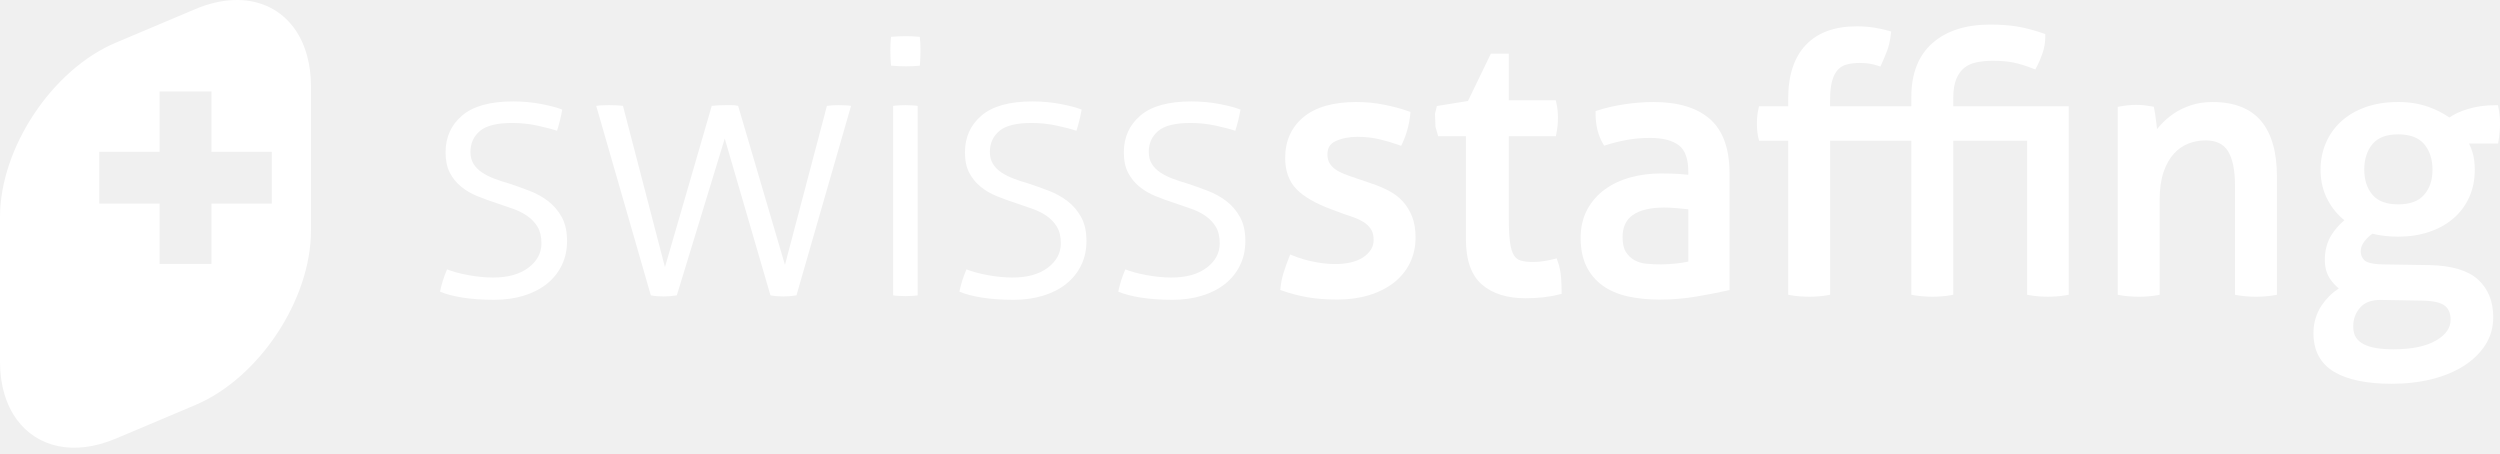
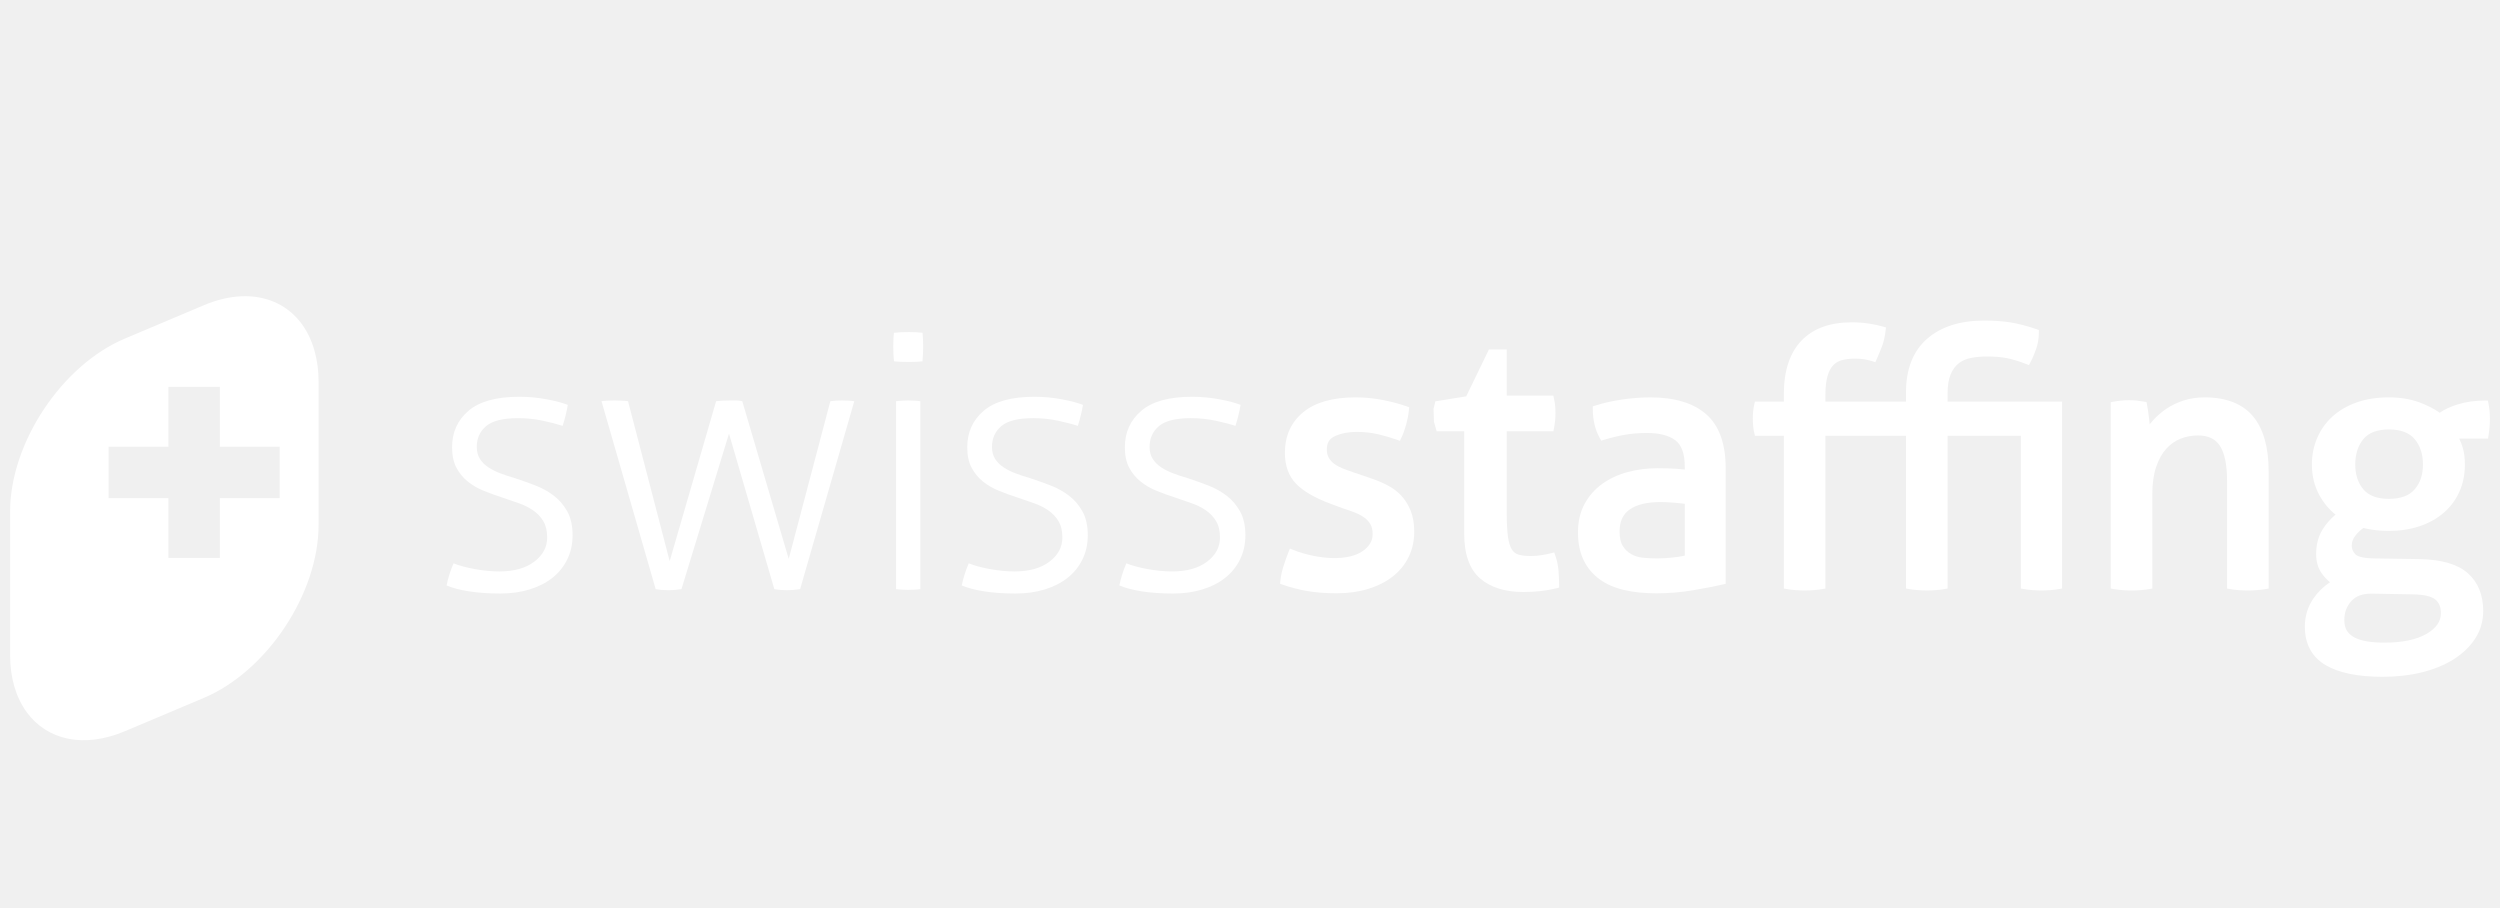
- <svg xmlns="http://www.w3.org/2000/svg" width="100%" height="100%" viewBox="0 0 270 49" version="1.1" xml:space="preserve" style="fill-rule:evenodd;clip-rule:evenodd;stroke-linejoin:round;stroke-miterlimit:2;">
-   <g>
-     <path d="M48.284,29.09C48.872,29.33 49.634,29.538 50.569,29.712C51.507,29.884 52.402,29.973 53.26,29.973C54.864,29.973 56.133,29.619 57.069,28.91C58.007,28.201 58.475,27.324 58.475,26.281C58.475,25.559 58.335,24.963 58.054,24.495C57.772,24.027 57.398,23.632 56.93,23.312C56.46,22.99 55.934,22.73 55.347,22.529C54.756,22.329 54.157,22.12 53.539,21.907C52.871,21.692 52.207,21.452 51.553,21.184C50.897,20.918 50.316,20.578 49.807,20.162C49.3,19.747 48.891,19.246 48.582,18.657C48.277,18.069 48.122,17.334 48.122,16.451C48.122,14.819 48.717,13.496 49.909,12.479C51.098,11.463 52.936,10.953 55.423,10.953C56.47,10.953 57.478,11.048 58.457,11.234C59.431,11.422 60.187,11.622 60.722,11.836C60.587,12.612 60.402,13.376 60.16,14.123C59.598,13.936 58.883,13.749 58.013,13.562C57.144,13.375 56.241,13.281 55.306,13.281C53.673,13.281 52.515,13.568 51.833,14.144C51.152,14.719 50.809,15.476 50.809,16.41C50.809,16.918 50.925,17.354 51.152,17.715C51.379,18.077 51.688,18.383 52.075,18.638C52.463,18.892 52.902,19.112 53.399,19.3C53.896,19.488 54.421,19.661 54.984,19.822C55.707,20.062 56.436,20.322 57.171,20.602C57.906,20.883 58.576,21.252 59.176,21.707C59.78,22.162 60.273,22.736 60.661,23.431C61.05,24.128 61.242,24.997 61.242,26.039C61.242,27.001 61.051,27.879 60.661,28.667C60.273,29.457 59.733,30.125 59.036,30.674C58.34,31.222 57.511,31.644 56.549,31.937C55.588,32.232 54.528,32.379 53.379,32.379C52.094,32.379 50.949,32.299 49.947,32.139C48.944,31.979 48.134,31.764 47.522,31.496C47.681,30.695 47.938,29.892 48.284,29.09Z" style="fill:white;fill-rule:nonzero;" />
-   </g>
-   <g>
-     <path d="M64.392,11.434C64.55,11.408 64.757,11.389 65.014,11.374C65.264,11.36 65.527,11.355 65.795,11.355C66.006,11.355 66.269,11.36 66.576,11.374C66.885,11.389 67.118,11.408 67.28,11.434L71.814,28.85L76.869,11.434C77.084,11.408 77.317,11.389 77.573,11.374C77.826,11.36 78.098,11.355 78.393,11.355L79.058,11.355C79.285,11.355 79.503,11.381 79.718,11.434L84.775,28.608L89.307,11.434C89.468,11.408 89.663,11.389 89.89,11.374C90.117,11.36 90.338,11.355 90.55,11.355C90.765,11.355 91.006,11.36 91.273,11.374C91.541,11.389 91.754,11.408 91.914,11.434L86.018,31.897C85.536,31.979 85.069,32.017 84.613,32.017C84.105,32.017 83.637,31.979 83.208,31.897L78.273,14.965L73.098,31.897C72.616,31.979 72.148,32.017 71.693,32.017C71.185,32.017 70.717,31.979 70.288,31.897L64.392,11.434Z" style="fill:white;fill-rule:nonzero;" />
-   </g>
-   <g>
-     <path d="M98.426,11.376C98.132,11.362 97.92,11.355 97.784,11.355C97.625,11.355 97.404,11.362 97.124,11.376C96.843,11.39 96.623,11.41 96.461,11.437L96.461,31.899C96.621,31.925 96.849,31.945 97.145,31.959C97.438,31.973 97.652,31.98 97.786,31.98C97.945,31.98 98.166,31.973 98.446,31.959C98.727,31.946 98.947,31.925 99.109,31.899L99.109,11.437C98.95,11.41 98.722,11.39 98.426,11.376Z" style="fill:white;fill-rule:nonzero;" />
-   </g>
-   <g>
-     <path d="M104.38,29.09C104.968,29.33 105.729,29.538 106.665,29.712C107.601,29.884 108.496,29.973 109.355,29.973C110.959,29.973 112.229,29.619 113.165,28.91C114.103,28.201 114.571,27.324 114.571,26.281C114.571,25.559 114.43,24.963 114.147,24.495C113.867,24.027 113.491,23.632 113.023,23.312C112.556,22.99 112.028,22.73 111.44,22.529C110.849,22.329 110.25,22.12 109.634,21.907C108.965,21.692 108.303,21.452 107.648,21.184C106.992,20.918 106.409,20.578 105.902,20.162C105.394,19.747 104.987,19.246 104.677,18.657C104.368,18.069 104.215,17.334 104.215,16.451C104.215,14.819 104.813,13.496 106.004,12.479C107.192,11.463 109.03,10.953 111.519,10.953C112.563,10.953 113.573,11.048 114.548,11.234C115.524,11.422 116.282,11.622 116.816,11.836C116.681,12.612 116.494,13.376 116.253,14.123C115.694,13.936 114.975,13.749 114.107,13.562C113.237,13.375 112.333,13.281 111.398,13.281C109.77,13.281 108.612,13.568 107.928,14.144C107.247,14.719 106.907,15.476 106.907,16.41C106.907,16.918 107.02,17.354 107.248,17.715C107.475,18.077 107.783,18.383 108.169,18.638C108.557,18.892 108.999,19.112 109.495,19.3C109.989,19.488 110.517,19.661 111.078,19.822C111.801,20.062 112.53,20.322 113.265,20.602C114.002,20.883 114.67,21.252 115.27,21.707C115.872,22.162 116.368,22.736 116.755,23.431C117.145,24.128 117.338,24.997 117.338,26.039C117.338,27.001 117.145,27.879 116.755,28.667C116.368,29.457 115.827,30.125 115.13,30.674C114.437,31.222 113.608,31.644 112.643,31.937C111.682,32.232 110.622,32.379 109.475,32.379C108.188,32.379 107.046,32.299 106.043,32.139C105.04,31.979 104.23,31.764 103.615,31.496C103.777,30.695 104.03,29.892 104.38,29.09Z" style="fill:white;fill-rule:nonzero;" />
-   </g>
-   <g>
-     <path d="M121.539,29.09C122.127,29.33 122.888,29.538 123.824,29.712C124.76,29.884 125.655,29.973 126.514,29.973C128.118,29.973 129.388,29.619 130.324,28.91C131.262,28.201 131.73,27.324 131.73,26.281C131.73,25.559 131.589,24.963 131.306,24.495C131.026,24.027 130.65,23.632 130.182,23.312C129.715,22.99 129.187,22.73 128.599,22.529C128.008,22.329 127.409,22.12 126.793,21.907C126.124,21.692 125.462,21.452 124.807,21.184C124.151,20.918 123.568,20.578 123.061,20.162C122.553,19.747 122.146,19.246 121.836,18.657C121.527,18.069 121.374,17.334 121.374,16.451C121.374,14.819 121.972,13.496 123.163,12.479C124.351,11.463 126.189,10.953 128.678,10.953C129.722,10.953 130.732,11.048 131.707,11.234C132.683,11.422 133.441,11.622 133.975,11.836C133.84,12.612 133.653,13.376 133.412,14.123C132.853,13.936 132.134,13.749 131.266,13.562C130.396,13.375 129.492,13.281 128.557,13.281C126.929,13.281 125.771,13.568 125.087,14.144C124.406,14.719 124.066,15.476 124.066,16.41C124.066,16.918 124.179,17.354 124.407,17.715C124.634,18.077 124.942,18.383 125.328,18.638C125.716,18.892 126.158,19.112 126.654,19.3C127.148,19.488 127.676,19.661 128.237,19.822C128.96,20.062 129.689,20.322 130.424,20.602C131.161,20.883 131.829,21.252 132.429,21.707C133.031,22.162 133.527,22.736 133.914,23.431C134.304,24.128 134.497,24.997 134.497,26.039C134.497,27.001 134.304,27.879 133.914,28.667C133.527,29.457 132.986,30.125 132.289,30.674C131.596,31.222 130.767,31.644 129.802,31.937C128.841,32.232 127.781,32.379 126.634,32.379C125.347,32.379 124.205,32.299 123.202,32.139C122.199,31.979 121.389,31.764 120.774,31.496C120.935,30.695 121.188,29.892 121.539,29.09Z" style="fill:white;fill-rule:nonzero;" />
-   </g>
-   <path d="M33.166,6.028C33.433,7.01 33.586,8.086 33.586,9.269L33.586,24.91C33.586,32.367 27.968,40.842 21.095,43.743L12.491,47.375C7.976,49.278 4.016,48.31 1.819,45.317C0.675,43.755 0,41.647 0,39.088L0,23.448C0,15.99 5.622,7.516 12.491,4.616L21.095,0.983C26.878,-1.459 31.762,0.808 33.166,6.028ZM17.236,21.99L17.236,28.503L22.836,28.503L22.836,21.99L29.353,21.99L29.353,16.392L22.836,16.392L22.836,9.875L17.236,9.875L17.236,16.392L10.723,16.392L10.723,21.99L17.236,21.99Z" style="fill:white;fill-rule:nonzero;" />
-   <g>
-     <path d="M96.233,7.09C96.208,6.867 96.19,6.596 96.176,6.275C96.163,5.955 96.158,5.683 96.158,5.461C96.158,5.265 96.163,5.017 96.176,4.721C96.189,4.424 96.207,4.178 96.233,3.981C96.454,3.956 96.727,3.939 97.045,3.924C97.368,3.913 97.638,3.907 97.861,3.907C98.057,3.907 98.304,3.912 98.599,3.924C98.898,3.939 99.143,3.956 99.343,3.981C99.364,4.178 99.382,4.424 99.395,4.721C99.409,5.016 99.413,5.264 99.413,5.461C99.413,5.684 99.409,5.955 99.395,6.275C99.382,6.596 99.364,6.867 99.343,7.09C99.142,7.113 98.898,7.134 98.599,7.145C98.304,7.157 98.057,7.162 97.861,7.162C97.638,7.162 97.368,7.157 97.045,7.145C96.726,7.134 96.453,7.114 96.233,7.09Z" style="fill:white;fill-rule:nonzero;" />
-   </g>
-   <path d="M151.457,21.705C151.033,21.254 150.521,20.874 149.937,20.574C149.372,20.286 148.768,20.033 148.143,19.825L146.453,19.248C145.998,19.096 145.575,18.946 145.183,18.794C144.815,18.651 144.487,18.478 144.207,18.28C143.945,18.094 143.735,17.867 143.583,17.607C143.437,17.358 143.364,17.045 143.364,16.677C143.364,15.974 143.644,15.518 144.244,15.243C144.922,14.933 145.717,14.777 146.607,14.777C147.471,14.777 148.287,14.871 149.033,15.055C149.789,15.241 150.455,15.436 151.011,15.638L151.324,15.752L151.465,15.451C151.677,15.002 151.858,14.505 152.006,13.971C152.152,13.431 152.253,12.895 152.303,12.376L152.331,12.093L152.064,11.998C151.333,11.737 150.469,11.506 149.5,11.312C148.521,11.116 147.508,11.017 146.492,11.017C144.012,11.017 142.094,11.561 140.791,12.636C139.469,13.726 138.798,15.215 138.798,17.06C138.798,18.458 139.207,19.589 140.013,20.422C140.788,21.225 142.034,21.952 143.717,22.583L145.078,23.088C145.556,23.239 146.005,23.397 146.416,23.559C146.807,23.712 147.155,23.898 147.449,24.11C147.725,24.309 147.949,24.556 148.114,24.841C148.273,25.117 148.353,25.482 148.353,25.926C148.353,26.318 148.253,26.661 148.048,26.973C147.833,27.302 147.546,27.581 147.196,27.807C146.836,28.039 146.403,28.217 145.908,28.334C144.685,28.626 143.265,28.547 141.901,28.273C141.092,28.111 140.346,27.892 139.684,27.621L139.344,27.482L139.208,27.823C139.002,28.336 138.812,28.867 138.643,29.403C138.47,29.948 138.355,30.496 138.301,31.031L138.273,31.314L138.542,31.41C139.341,31.694 140.226,31.926 141.17,32.097C142.109,32.266 143.215,32.352 144.457,32.352C145.691,32.352 146.838,32.191 147.866,31.875C148.903,31.556 149.801,31.103 150.535,30.528C151.279,29.946 151.862,29.233 152.268,28.407C152.675,27.581 152.881,26.655 152.881,25.655C152.881,24.767 152.75,23.991 152.49,23.351C152.231,22.714 151.885,22.159 151.457,21.705Z" style="fill:white;fill-rule:nonzero;" />
-   <path d="M168.235,28.229L168.122,27.904L167.788,27.987C167.482,28.064 167.133,28.135 166.749,28.2C166.38,28.262 165.975,28.293 165.545,28.293C165.004,28.293 164.554,28.239 164.211,28.132C163.914,28.039 163.684,27.859 163.507,27.577C163.312,27.268 163.171,26.805 163.087,26.201C162.998,25.568 162.952,24.692 162.952,23.6L162.952,14.708L168.031,14.708L168.092,14.407C168.148,14.131 168.188,13.855 168.218,13.577C168.244,13.302 168.257,13.01 168.257,12.708C168.257,12.128 168.2,11.593 168.089,11.118L168.022,10.827L162.952,10.827L162.952,5.798L161.013,5.798L158.54,10.905L155.182,11.447L154.98,12.276L155.029,13.681L155.321,14.708L158.32,14.708L158.32,25.856C158.32,28.1 158.903,29.74 160.052,30.734C161.188,31.714 162.77,32.212 164.754,32.212C165.414,32.212 166.054,32.178 166.659,32.11C167.25,32.043 167.826,31.94 168.37,31.805L168.655,31.734L168.655,31.441C168.655,31.017 168.634,30.515 168.594,29.948C168.551,29.365 168.431,28.787 168.235,28.229Z" style="fill:white;fill-rule:nonzero;" />
-   <path d="M178.596,11.018C177.611,11.018 176.573,11.097 175.512,11.252C174.449,11.407 173.462,11.631 172.574,11.918L172.322,11.999L172.322,12.265C172.322,13.501 172.584,14.581 173.099,15.479L173.245,15.732L173.523,15.646C174.248,15.421 175.002,15.237 175.763,15.1C176.522,14.964 177.346,14.895 178.212,14.895C179.581,14.895 180.63,15.166 181.329,15.703C181.999,16.216 182.337,17.177 182.337,18.561L182.337,18.876C182.054,18.845 181.743,18.816 181.405,18.793C180.875,18.753 180.187,18.733 179.363,18.733C178.236,18.733 177.146,18.873 176.122,19.15C175.089,19.428 174.159,19.859 173.356,20.434C172.545,21.015 171.896,21.754 171.423,22.63C170.949,23.512 170.709,24.545 170.709,25.7C170.709,26.877 170.915,27.899 171.321,28.737C171.73,29.582 172.318,30.286 173.065,30.829C173.804,31.368 174.714,31.762 175.771,32.003C176.802,32.238 177.972,32.357 179.248,32.357C180.589,32.357 181.926,32.245 183.223,32.025C184.492,31.81 185.597,31.596 186.506,31.387L186.789,31.323L186.789,18.713C186.789,16.057 186.076,14.086 184.669,12.855C183.276,11.635 181.234,11.018 178.596,11.018ZM182.338,22.603L182.338,28.25C181.937,28.34 181.488,28.412 180.996,28.461C179.913,28.572 178.915,28.593 177.789,28.48C177.329,28.434 176.904,28.307 176.526,28.1C176.155,27.897 175.852,27.61 175.603,27.224C175.361,26.852 175.239,26.313 175.239,25.62C175.239,24.533 175.597,23.751 176.334,23.23C177.098,22.689 178.246,22.415 179.749,22.415C180.146,22.415 180.64,22.44 181.213,22.49C181.644,22.528 182.019,22.566 182.338,22.603Z" style="fill:white;fill-rule:nonzero;" />
-   <path d="M210.953,10.576C210.953,9.733 211.066,9.038 211.288,8.511C211.504,7.997 211.796,7.595 212.156,7.314C212.519,7.031 212.958,6.835 213.462,6.731C213.999,6.621 214.595,6.566 215.232,6.566C216.096,6.566 216.839,6.628 217.44,6.751C218.046,6.875 218.744,7.088 219.511,7.386L219.814,7.503L219.965,7.216C220.204,6.765 220.418,6.264 220.602,5.726C220.794,5.165 220.891,4.564 220.891,3.938L220.891,3.678L220.645,3.593C219.582,3.23 218.612,2.98 217.762,2.849C216.915,2.719 215.96,2.653 214.925,2.653C212.312,2.653 210.223,3.322 208.717,4.643C207.196,5.976 206.425,7.934 206.425,10.462L206.425,11.479L197.65,11.479L197.65,10.77C197.65,9.916 197.73,9.213 197.884,8.685C198.033,8.183 198.243,7.787 198.508,7.511C198.77,7.239 199.083,7.057 199.467,6.959C199.884,6.852 200.35,6.798 200.854,6.798C201.285,6.798 201.662,6.828 201.974,6.886C202.29,6.948 202.559,7.014 202.773,7.086L203.087,7.19L203.222,6.887C203.428,6.421 203.621,5.957 203.803,5.491C203.992,5.006 204.129,4.408 204.211,3.713L204.247,3.407L203.952,3.32C203.505,3.189 202.986,3.076 202.409,2.983C201.83,2.891 201.191,2.844 200.511,2.844C198.141,2.844 196.296,3.521 195.028,4.857C193.764,6.188 193.124,8.137 193.124,10.653L193.124,11.478L189.976,11.478L189.911,11.759C189.802,12.219 189.747,12.751 189.747,13.34C189.747,13.957 189.802,14.49 189.912,14.925L189.981,15.201L193.124,15.201L193.124,31.835L193.423,31.888C193.72,31.942 194.056,31.982 194.422,32.008C195.159,32.06 195.665,32.06 196.374,32.008C196.727,31.983 197.056,31.942 197.353,31.888L197.652,31.835L197.652,15.2L206.427,15.2L206.427,31.833L206.726,31.887C207.022,31.94 207.358,31.981 207.725,32.007C208.459,32.059 208.966,32.059 209.677,32.007C210.03,31.982 210.359,31.941 210.655,31.887L210.954,31.833L210.954,15.2L218.93,15.2L218.93,31.833L219.23,31.887C219.524,31.94 219.854,31.981 220.209,32.007C220.565,32.032 220.885,32.047 221.175,32.047C221.465,32.047 221.786,32.034 222.141,32.007C222.495,31.982 222.824,31.941 223.12,31.887L223.42,31.833L223.42,11.478L210.955,11.478L210.953,10.576Z" style="fill:white;fill-rule:nonzero;" />
-   <path d="M238.942,11.018C238.116,11.018 237.342,11.134 236.641,11.362C235.949,11.589 235.324,11.888 234.785,12.251C234.253,12.61 233.773,13.023 233.358,13.479C233.216,13.634 233.082,13.79 232.957,13.947C232.94,13.759 232.919,13.563 232.894,13.356C232.816,12.686 232.739,12.168 232.66,11.773L232.612,11.53L232.367,11.486C232.077,11.433 231.804,11.394 231.553,11.367C231.041,11.313 230.431,11.313 229.87,11.367C229.591,11.393 229.306,11.433 229.015,11.486L228.716,11.54L228.716,31.836L229.016,31.89C229.31,31.943 229.647,31.984 230.014,32.01C230.748,32.062 231.254,32.062 231.966,32.01C232.32,31.984 232.648,31.944 232.945,31.89L233.244,31.836L233.244,21.552C233.244,20.394 233.386,19.395 233.665,18.58C233.942,17.773 234.311,17.112 234.762,16.616C235.207,16.122 235.73,15.754 236.315,15.52C236.911,15.282 237.549,15.163 238.215,15.163C239.321,15.163 240.101,15.53 240.596,16.284C241.117,17.078 241.381,18.361 241.381,20.094L241.381,31.835L241.681,31.889C241.974,31.942 242.303,31.983 242.658,32.009C243.014,32.035 243.337,32.049 243.626,32.049C243.915,32.049 244.242,32.035 244.611,32.009C244.976,31.983 245.312,31.943 245.609,31.889L245.909,31.836L245.909,19.057C245.909,16.449 245.339,14.44 244.213,13.087C243.068,11.714 241.296,11.018 238.942,11.018Z" style="fill:white;fill-rule:nonzero;" />
-   <path d="M269.838,11.653L269.776,11.363L269.481,11.363C268.398,11.363 267.393,11.504 266.496,11.782C265.706,12.025 265.046,12.332 264.53,12.693C263.882,12.233 263.118,11.845 262.255,11.537C261.284,11.192 260.192,11.017 259.005,11.017C257.691,11.017 256.501,11.205 255.466,11.576C254.426,11.951 253.539,12.472 252.829,13.128C252.115,13.787 251.563,14.571 251.185,15.46C250.81,16.345 250.619,17.309 250.619,18.327C250.619,19.56 250.892,20.684 251.432,21.667C251.887,22.5 252.478,23.21 253.191,23.785C252.611,24.277 252.133,24.828 251.768,25.429C251.313,26.172 251.081,27.063 251.081,28.075C251.081,28.889 251.276,29.585 251.663,30.144C251.927,30.524 252.236,30.862 252.59,31.153C251.861,31.629 251.247,32.234 250.758,32.956C250.156,33.846 249.852,34.864 249.852,35.981C249.852,37.875 250.609,39.284 252.103,40.17C253.537,41.018 255.626,41.448 258.314,41.448C259.844,41.448 261.288,41.284 262.605,40.958C263.928,40.63 265.093,40.149 266.07,39.53C267.056,38.904 267.842,38.143 268.406,37.271C268.98,36.384 269.27,35.37 269.27,34.253C269.27,32.542 268.713,31.172 267.615,30.182C266.53,29.206 264.785,28.684 262.427,28.631L257.325,28.554C255.954,28.524 255.502,28.262 255.353,28.109C255.086,27.832 254.957,27.519 254.957,27.153C254.957,26.75 255.1,26.38 255.393,26.022C255.669,25.685 255.949,25.424 256.225,25.242C257.058,25.452 257.993,25.559 259.007,25.559C260.194,25.559 261.303,25.392 262.306,25.061C263.318,24.728 264.204,24.24 264.943,23.61C265.685,22.976 266.266,22.204 266.668,21.317C267.072,20.43 267.277,19.423 267.277,18.325C267.277,17.633 267.195,17.004 267.032,16.454C266.932,16.124 266.807,15.807 266.656,15.504L269.794,15.504L269.844,15.199C269.897,14.882 269.938,14.565 269.963,14.249C269.989,13.932 270.002,13.627 270.002,13.336C269.999,12.728 269.945,12.161 269.838,11.653ZM254.149,35.252C254.149,34.442 254.402,33.769 254.92,33.193C255.405,32.654 256.121,32.391 257.108,32.391L261.607,32.469C262.818,32.492 263.645,32.683 264.065,33.036C264.469,33.376 264.665,33.862 264.665,34.522C264.665,35.415 264.158,36.147 263.116,36.76C262.028,37.401 260.476,37.726 258.505,37.726C257.834,37.726 257.215,37.682 256.661,37.597C256.128,37.514 255.662,37.371 255.275,37.173C254.913,36.986 254.63,36.738 254.436,36.436C254.246,36.14 254.149,35.742 254.149,35.252ZM259.005,22.07C257.742,22.07 256.809,21.726 256.233,21.047C255.641,20.35 255.34,19.436 255.34,18.328C255.34,17.194 255.641,16.26 256.235,15.55C256.811,14.86 257.744,14.51 259.006,14.51C260.27,14.51 261.209,14.86 261.799,15.552C262.403,16.26 262.709,17.195 262.709,18.327C262.709,19.451 262.412,20.339 261.8,21.043C261.21,21.725 260.269,22.07 259.005,22.07Z" style="fill:white;fill-rule:nonzero;" />
+ <svg xmlns="http://www.w3.org/2000/svg" width="248" height="90" viewBox="0 0 248 90" fill="none">
+   <path d="M44.994 55.882C45.53 56.101 46.224 56.29 47.076 56.449C47.931 56.605 48.746 56.687 49.528 56.687C50.989 56.687 52.145 56.364 52.998 55.718C53.853 55.072 54.279 54.273 54.279 53.323C54.279 52.666 54.151 52.123 53.895 51.696C53.639 51.27 53.298 50.91 52.871 50.619C52.443 50.325 51.964 50.089 51.429 49.906C50.891 49.723 50.345 49.533 49.782 49.339C49.173 49.143 48.568 48.924 47.972 48.68C47.375 48.438 46.845 48.128 46.382 47.749C45.92 47.371 45.547 46.915 45.266 46.378C44.988 45.843 44.846 45.173 44.846 44.369C44.846 42.882 45.389 41.677 46.475 40.751C47.558 39.825 49.233 39.36 51.498 39.36C52.452 39.36 53.371 39.447 54.263 39.616C55.15 39.788 55.839 39.97 56.326 40.165C56.203 40.872 56.035 41.568 55.814 42.248C55.302 42.078 54.651 41.907 53.858 41.737C53.066 41.567 52.244 41.481 51.392 41.481C49.904 41.481 48.849 41.742 48.227 42.267C47.607 42.791 47.295 43.481 47.295 44.331C47.295 44.794 47.4 45.191 47.607 45.52C47.814 45.85 48.095 46.129 48.448 46.361C48.801 46.592 49.202 46.793 49.654 46.964C50.107 47.135 50.586 47.293 51.098 47.44C51.757 47.658 52.421 47.895 53.091 48.15C53.761 48.406 54.371 48.742 54.918 49.157C55.468 49.571 55.917 50.094 56.271 50.727C56.625 51.362 56.8 52.154 56.8 53.103C56.8 53.979 56.626 54.779 56.271 55.497C55.917 56.217 55.425 56.825 54.79 57.325C54.156 57.824 53.401 58.209 52.524 58.476C51.649 58.744 50.683 58.878 49.636 58.878C48.465 58.878 47.422 58.805 46.509 58.66C45.595 58.514 44.857 58.318 44.3 58.074C44.445 57.344 44.679 56.613 44.994 55.882Z" fill="white" />
+   <path d="M59.67 39.799C59.814 39.775 60.002 39.758 60.237 39.744C60.464 39.731 60.704 39.727 60.948 39.727C61.14 39.727 61.38 39.731 61.66 39.744C61.941 39.758 62.154 39.775 62.301 39.799L66.432 55.664L71.038 39.799C71.234 39.775 71.446 39.758 71.679 39.744C71.91 39.731 72.157 39.727 72.426 39.727H73.032C73.239 39.727 73.438 39.751 73.633 39.799L78.241 55.443L82.37 39.799C82.517 39.775 82.694 39.758 82.901 39.744C83.108 39.731 83.309 39.727 83.502 39.727C83.698 39.727 83.918 39.731 84.161 39.744C84.405 39.758 84.599 39.775 84.745 39.799L79.373 58.44C78.934 58.514 78.509 58.549 78.093 58.549C77.63 58.549 77.204 58.514 76.813 58.44L72.317 43.015L67.602 58.44C67.163 58.514 66.736 58.549 66.322 58.549C65.859 58.549 65.433 58.514 65.042 58.44L59.67 39.799Z" fill="white" />
+   <path d="M90.677 39.746C90.409 39.733 90.216 39.727 90.092 39.727C89.947 39.727 89.746 39.733 89.491 39.746C89.235 39.759 89.034 39.777 88.887 39.801V58.441C89.032 58.465 89.24 58.483 89.51 58.496C89.777 58.509 89.972 58.515 90.094 58.515C90.239 58.515 90.44 58.509 90.695 58.496C90.951 58.484 91.152 58.465 91.299 58.441V39.801C91.154 39.777 90.947 39.759 90.677 39.746Z" fill="white" />
+   <path d="M96.102 55.882C96.638 56.101 97.331 56.29 98.184 56.449C99.037 56.605 99.852 56.687 100.635 56.687C102.096 56.687 103.253 56.364 104.106 55.718C104.961 55.072 105.387 54.273 105.387 53.323C105.387 52.666 105.259 52.123 105.001 51.696C104.746 51.27 104.403 50.91 103.977 50.619C103.551 50.325 103.07 50.089 102.535 49.906C101.996 49.723 101.45 49.533 100.889 49.339C100.28 49.143 99.677 48.924 99.08 48.68C98.482 48.438 97.951 48.128 97.489 47.749C97.026 47.371 96.655 46.915 96.373 46.378C96.091 45.843 95.952 45.173 95.952 44.369C95.952 42.882 96.497 41.677 97.582 40.751C98.664 39.825 100.339 39.36 102.607 39.36C103.558 39.36 104.478 39.447 105.366 39.616C106.256 39.788 106.946 39.97 107.433 40.165C107.31 40.872 107.139 41.568 106.92 42.248C106.41 42.078 105.755 41.907 104.965 41.737C104.172 41.567 103.348 41.481 102.496 41.481C101.013 41.481 99.958 41.742 99.335 42.267C98.714 42.791 98.405 43.481 98.405 44.331C98.405 44.794 98.508 45.191 98.715 45.52C98.922 45.85 99.203 46.129 99.554 46.361C99.908 46.592 100.311 46.793 100.763 46.964C101.213 47.135 101.694 47.293 102.205 47.44C102.864 47.658 103.528 47.895 104.197 48.15C104.869 48.406 105.477 48.742 106.024 49.157C106.573 49.571 107.024 50.094 107.377 50.727C107.732 51.362 107.908 52.154 107.908 53.103C107.908 53.979 107.732 54.779 107.377 55.497C107.024 56.217 106.532 56.825 105.897 57.325C105.265 57.824 104.51 58.209 103.631 58.476C102.755 58.744 101.789 58.878 100.744 58.878C99.572 58.878 98.531 58.805 97.617 58.66C96.704 58.514 95.966 58.318 95.405 58.074C95.553 57.344 95.783 56.613 96.102 55.882Z" fill="white" />
+   <path d="M111.737 55.882C112.273 56.101 112.966 56.29 113.819 56.449C114.672 56.605 115.487 56.687 116.27 56.687C117.731 56.687 118.888 56.364 119.741 55.718C120.596 55.072 121.022 54.273 121.022 53.323C121.022 52.666 120.894 52.123 120.636 51.696C120.381 51.27 120.038 50.91 119.612 50.619C119.186 50.325 118.705 50.089 118.169 49.906C117.631 49.723 117.085 49.533 116.524 49.339C115.914 49.143 115.311 48.924 114.714 48.68C114.117 48.438 113.586 48.128 113.124 47.749C112.661 47.371 112.29 46.915 112.008 46.378C111.726 45.843 111.587 45.173 111.587 44.369C111.587 42.882 112.132 41.677 113.217 40.751C114.299 39.825 115.974 39.36 118.241 39.36C119.193 39.36 120.113 39.447 121.001 39.616C121.89 39.788 122.581 39.97 123.067 40.165C122.944 40.872 122.774 41.568 122.554 42.248C122.045 42.078 121.39 41.907 120.599 41.737C119.807 41.567 118.983 41.481 118.131 41.481C116.648 41.481 115.593 41.742 114.97 42.267C114.349 42.791 114.039 43.481 114.039 44.331C114.039 44.794 114.142 45.191 114.35 45.52C114.557 45.85 114.837 46.129 115.189 46.361C115.543 46.592 115.945 46.793 116.397 46.964C116.847 47.135 117.328 47.293 117.84 47.44C118.498 47.658 119.162 47.895 119.832 48.15C120.504 48.406 121.112 48.742 121.659 49.157C122.207 49.571 122.659 50.094 123.012 50.727C123.367 51.362 123.543 52.154 123.543 53.103C123.543 53.979 123.367 54.779 123.012 55.497C122.659 56.217 122.166 56.825 121.531 57.325C120.9 57.824 120.145 58.209 119.265 58.476C118.39 58.744 117.424 58.878 116.379 58.878C115.206 58.878 114.166 58.805 113.252 58.66C112.338 58.514 111.6 58.318 111.04 58.074C111.187 57.344 111.417 56.613 111.737 55.882Z" fill="white" />
+   <path d="M31.22 34.874C31.464 35.768 31.603 36.749 31.603 37.826V52.074C31.603 58.867 26.485 66.588 20.223 69.23L12.383 72.539C8.27 74.272 4.662 73.391 2.66 70.664C1.618 69.241 1.003 67.321 1.003 64.99V50.743C1.003 43.949 6.125 36.229 12.383 33.588L20.223 30.278C25.491 28.054 29.941 30.119 31.22 34.874ZM16.707 49.414V55.347H21.809V49.414H27.746V44.315H21.809V38.378H16.707V44.315H10.773V49.414H16.707Z" fill="white" />
+   <path d="M88.681 35.841C88.658 35.638 88.641 35.391 88.629 35.099C88.617 34.807 88.612 34.56 88.612 34.358C88.612 34.179 88.617 33.953 88.629 33.683C88.641 33.413 88.657 33.189 88.681 33.009C88.882 32.986 89.131 32.971 89.42 32.957C89.715 32.947 89.961 32.942 90.164 32.942C90.343 32.942 90.567 32.946 90.836 32.957C91.109 32.971 91.332 32.986 91.514 33.009C91.533 33.189 91.55 33.413 91.561 33.683C91.574 33.952 91.578 34.178 91.578 34.358C91.578 34.561 91.574 34.807 91.561 35.099C91.55 35.391 91.533 35.638 91.514 35.841C91.331 35.862 91.109 35.882 90.836 35.892C90.567 35.903 90.343 35.907 90.164 35.907C89.961 35.907 89.715 35.903 89.42 35.892C89.13 35.882 88.881 35.863 88.681 35.841Z" fill="white" />
+   <path d="M138.994 49.155C138.608 48.744 138.142 48.398 137.609 48.125C137.095 47.862 136.544 47.632 135.975 47.442L134.435 46.917C134.021 46.778 133.635 46.642 133.278 46.503C132.943 46.373 132.644 46.215 132.389 46.035C132.15 45.865 131.959 45.659 131.82 45.422C131.687 45.195 131.621 44.91 131.621 44.575C131.621 43.934 131.876 43.519 132.423 43.268C133.04 42.986 133.765 42.844 134.575 42.844C135.363 42.844 136.106 42.929 136.786 43.097C137.475 43.267 138.081 43.444 138.588 43.628L138.873 43.732L139.002 43.458C139.195 43.049 139.36 42.596 139.495 42.11C139.628 41.618 139.72 41.13 139.765 40.657L139.791 40.399L139.547 40.312C138.881 40.075 138.094 39.864 137.211 39.687C136.319 39.509 135.396 39.419 134.471 39.419C132.211 39.419 130.464 39.914 129.277 40.894C128.072 41.886 127.461 43.243 127.461 44.923C127.461 46.197 127.833 47.227 128.568 47.986C129.274 48.718 130.409 49.38 131.942 49.955L133.182 50.415C133.618 50.552 134.027 50.696 134.401 50.844C134.758 50.983 135.075 51.153 135.343 51.346C135.594 51.527 135.798 51.752 135.949 52.012C136.093 52.263 136.166 52.596 136.166 53C136.166 53.357 136.075 53.669 135.888 53.954C135.693 54.254 135.431 54.508 135.112 54.714C134.784 54.925 134.39 55.087 133.939 55.194C132.824 55.46 131.531 55.388 130.288 55.138C129.551 54.99 128.871 54.791 128.268 54.544L127.958 54.417L127.834 54.728C127.647 55.195 127.474 55.679 127.32 56.167C127.162 56.664 127.057 57.163 127.008 57.65L126.982 57.908L127.228 57.996C127.955 58.254 128.762 58.466 129.622 58.621C130.477 58.775 131.485 58.854 132.617 58.854C133.741 58.854 134.786 58.707 135.723 58.419C136.667 58.129 137.486 57.716 138.154 57.192C138.832 56.662 139.363 56.013 139.733 55.26C140.104 54.508 140.292 53.664 140.292 52.753C140.292 51.944 140.172 51.237 139.935 50.654C139.7 50.074 139.384 49.569 138.994 49.155Z" fill="white" />
+   <path d="M154.282 55.098L154.179 54.802L153.874 54.878C153.596 54.948 153.278 55.013 152.928 55.072C152.592 55.128 152.223 55.157 151.831 55.157C151.338 55.157 150.928 55.107 150.615 55.01C150.345 54.925 150.135 54.761 149.974 54.504C149.796 54.223 149.668 53.801 149.591 53.251C149.51 52.674 149.468 51.876 149.468 50.882V42.781H154.096L154.151 42.507C154.202 42.256 154.239 42.004 154.266 41.751C154.29 41.501 154.302 41.234 154.302 40.959C154.302 40.431 154.25 39.944 154.149 39.511L154.088 39.246H149.468V34.665H147.702L145.449 39.317L142.389 39.811L142.205 40.566L142.25 41.846L142.516 42.781H145.248V52.937C145.248 54.981 145.779 56.475 146.826 57.38C147.861 58.273 149.303 58.727 151.11 58.727C151.711 58.727 152.295 58.696 152.846 58.634C153.384 58.573 153.909 58.479 154.405 58.356L154.664 58.291V58.024C154.664 57.638 154.645 57.181 154.609 56.664C154.57 56.133 154.46 55.606 154.282 55.098Z" fill="white" />
+   <path d="M163.721 39.42C162.824 39.42 161.878 39.492 160.911 39.633C159.943 39.774 159.043 39.978 158.234 40.239L158.005 40.313V40.556C158.005 41.682 158.243 42.665 158.713 43.483L158.846 43.714L159.099 43.636C159.76 43.431 160.446 43.263 161.14 43.138C161.831 43.014 162.582 42.951 163.371 42.951C164.618 42.951 165.574 43.198 166.211 43.688C166.821 44.155 167.129 45.03 167.129 46.291V46.578C166.872 46.55 166.588 46.523 166.28 46.502C165.797 46.466 165.171 46.448 164.42 46.448C163.393 46.448 162.4 46.575 161.467 46.828C160.526 47.081 159.678 47.473 158.947 47.997C158.208 48.526 157.617 49.2 157.186 49.998C156.754 50.801 156.535 51.742 156.535 52.794C156.535 53.866 156.723 54.797 157.093 55.561C157.465 56.331 158.001 56.972 158.682 57.466C159.355 57.957 160.184 58.316 161.147 58.536C162.086 58.75 163.152 58.858 164.315 58.858C165.537 58.858 166.755 58.756 167.937 58.556C169.093 58.36 170.1 58.165 170.928 57.975L171.186 57.916V46.429C171.186 44.01 170.536 42.215 169.254 41.093C167.985 39.982 166.124 39.42 163.721 39.42ZM167.13 49.973V55.117C166.765 55.199 166.356 55.265 165.908 55.309C164.921 55.41 164.012 55.43 162.986 55.327C162.567 55.285 162.179 55.169 161.835 54.98C161.497 54.795 161.221 54.534 160.994 54.182C160.774 53.844 160.662 53.353 160.662 52.721C160.662 51.731 160.989 51.019 161.66 50.544C162.356 50.051 163.402 49.802 164.771 49.802C165.133 49.802 165.583 49.825 166.105 49.87C166.498 49.905 166.84 49.939 167.13 49.973Z" fill="white" />
+   <path d="M193.201 39.017C193.201 38.249 193.304 37.616 193.506 37.136C193.703 36.668 193.969 36.302 194.297 36.046C194.627 35.788 195.027 35.609 195.487 35.515C195.976 35.414 196.519 35.364 197.099 35.364C197.886 35.364 198.563 35.421 199.111 35.533C199.663 35.646 200.299 35.84 200.998 36.111L201.274 36.218L201.411 35.956C201.629 35.546 201.824 35.089 201.992 34.599C202.167 34.088 202.255 33.541 202.255 32.97V32.733L202.031 32.656C201.062 32.325 200.179 32.098 199.404 31.978C198.633 31.86 197.762 31.8 196.819 31.8C194.439 31.8 192.535 32.409 191.163 33.613C189.778 34.827 189.075 36.611 189.075 38.913V39.84H181.08V39.194C181.08 38.416 181.153 37.776 181.293 37.295C181.429 36.837 181.621 36.477 181.862 36.225C182.101 35.977 182.386 35.812 182.736 35.722C183.116 35.625 183.54 35.576 183.999 35.576C184.392 35.576 184.736 35.603 185.02 35.656C185.308 35.712 185.553 35.772 185.748 35.838L186.034 35.933L186.157 35.657C186.345 35.232 186.52 34.81 186.686 34.385C186.858 33.943 186.983 33.398 187.058 32.765L187.091 32.487L186.822 32.407C186.415 32.288 185.942 32.185 185.416 32.1C184.889 32.017 184.306 31.974 183.687 31.974C181.528 31.974 179.847 32.59 178.691 33.807C177.54 35.02 176.957 36.795 176.957 39.087V39.839H174.089L174.029 40.095C173.93 40.514 173.88 40.998 173.88 41.535C173.88 42.097 173.93 42.583 174.03 42.979L174.093 43.23H176.957V58.383L177.229 58.431C177.5 58.48 177.806 58.517 178.139 58.541C178.811 58.588 179.272 58.588 179.918 58.541C180.239 58.518 180.539 58.48 180.81 58.431L181.082 58.383V43.229H189.077V58.381L189.349 58.43C189.619 58.479 189.925 58.516 190.26 58.54C190.928 58.587 191.39 58.587 192.038 58.54C192.36 58.517 192.659 58.48 192.929 58.43L193.202 58.381V43.229H200.468V58.381L200.742 58.43C201.01 58.479 201.31 58.516 201.634 58.54C201.958 58.562 202.25 58.576 202.514 58.576C202.778 58.576 203.071 58.564 203.394 58.54C203.716 58.517 204.016 58.48 204.286 58.43L204.559 58.381V39.839H193.202L193.201 39.017Z" fill="white" />
+   <path d="M218.702 39.42C217.949 39.42 217.244 39.525 216.605 39.733C215.975 39.94 215.405 40.212 214.914 40.543C214.43 40.87 213.992 41.246 213.614 41.661C213.485 41.803 213.363 41.945 213.249 42.088C213.233 41.917 213.214 41.738 213.191 41.55C213.12 40.939 213.05 40.467 212.978 40.107L212.934 39.886L212.711 39.846C212.447 39.798 212.198 39.762 211.97 39.738C211.503 39.688 210.947 39.688 210.436 39.738C210.182 39.761 209.922 39.798 209.657 39.846L209.385 39.895V58.384L209.658 58.433C209.926 58.481 210.233 58.519 210.567 58.542C211.236 58.59 211.697 58.59 212.346 58.542C212.668 58.519 212.967 58.482 213.238 58.433L213.51 58.384V49.016C213.51 47.961 213.64 47.051 213.894 46.308C214.146 45.573 214.482 44.971 214.893 44.519C215.299 44.069 215.775 43.734 216.308 43.521C216.851 43.304 217.432 43.196 218.039 43.196C219.047 43.196 219.758 43.53 220.209 44.217C220.683 44.94 220.924 46.109 220.924 47.687V58.383L221.197 58.432C221.464 58.48 221.764 58.518 222.087 58.541C222.412 58.565 222.706 58.578 222.969 58.578C223.233 58.578 223.53 58.565 223.867 58.541C224.199 58.518 224.505 58.481 224.776 58.432L225.049 58.384V46.743C225.049 44.367 224.53 42.537 223.504 41.304C222.461 40.054 220.846 39.42 218.702 39.42Z" fill="white" />
+   <path d="M246.851 39.998L246.794 39.734H246.525C245.539 39.734 244.623 39.862 243.806 40.116C243.086 40.337 242.485 40.617 242.015 40.945C241.424 40.526 240.728 40.173 239.942 39.892C239.057 39.578 238.062 39.419 236.981 39.419C235.784 39.419 234.699 39.59 233.756 39.928C232.809 40.27 232.001 40.744 231.354 41.342C230.703 41.942 230.2 42.656 229.856 43.466C229.514 44.272 229.34 45.15 229.34 46.078C229.34 47.201 229.589 48.225 230.081 49.12C230.496 49.879 231.034 50.526 231.684 51.05C231.155 51.498 230.72 52 230.387 52.547C229.973 53.224 229.761 54.036 229.761 54.958C229.761 55.699 229.939 56.333 230.292 56.842C230.532 57.188 230.814 57.496 231.136 57.761C230.472 58.195 229.913 58.746 229.467 59.404C228.919 60.215 228.642 61.142 228.642 62.16C228.642 63.885 229.331 65.168 230.692 65.975C231.999 66.748 233.902 67.14 236.351 67.14C237.745 67.14 239.061 66.99 240.261 66.693C241.466 66.395 242.528 65.956 243.418 65.392C244.316 64.822 245.032 64.129 245.546 63.335C246.069 62.527 246.333 61.603 246.333 60.586C246.333 59.027 245.826 57.779 244.825 56.877C243.837 55.988 242.247 55.512 240.099 55.464L235.45 55.394C234.201 55.367 233.789 55.128 233.654 54.989C233.41 54.736 233.293 54.451 233.293 54.118C233.293 53.751 233.423 53.414 233.69 53.087C233.941 52.781 234.197 52.543 234.448 52.377C235.207 52.568 236.059 52.666 236.983 52.666C238.064 52.666 239.075 52.514 239.988 52.212C240.91 51.909 241.718 51.464 242.391 50.89C243.067 50.313 243.596 49.609 243.963 48.801C244.331 47.993 244.517 47.076 244.517 46.076C244.517 45.446 244.443 44.873 244.294 44.371C244.203 44.071 244.089 43.782 243.952 43.506H246.811L246.856 43.228C246.905 42.94 246.942 42.651 246.965 42.363C246.988 42.074 247 41.796 247 41.531C246.997 40.977 246.948 40.461 246.851 39.998ZM232.557 61.495C232.557 60.758 232.787 60.145 233.259 59.62C233.701 59.129 234.353 58.889 235.253 58.889L239.352 58.96C240.455 58.981 241.208 59.155 241.591 59.477C241.959 59.787 242.138 60.229 242.138 60.831C242.138 61.644 241.676 62.311 240.726 62.869C239.735 63.453 238.321 63.749 236.525 63.749C235.914 63.749 235.35 63.709 234.845 63.632C234.36 63.556 233.935 63.426 233.582 63.245C233.253 63.075 232.995 62.849 232.818 62.574C232.645 62.304 232.557 61.942 232.557 61.495ZM236.981 49.487C235.83 49.487 234.98 49.174 234.455 48.556C233.916 47.921 233.642 47.088 233.642 46.079C233.642 45.046 233.916 44.195 234.457 43.548C234.982 42.919 235.832 42.601 236.982 42.601C238.133 42.601 238.989 42.919 239.526 43.55C240.077 44.195 240.356 45.047 240.356 46.078C240.356 47.102 240.085 47.91 239.527 48.552C238.99 49.173 238.132 49.487 236.981 49.487Z" fill="white" />
</svg>
